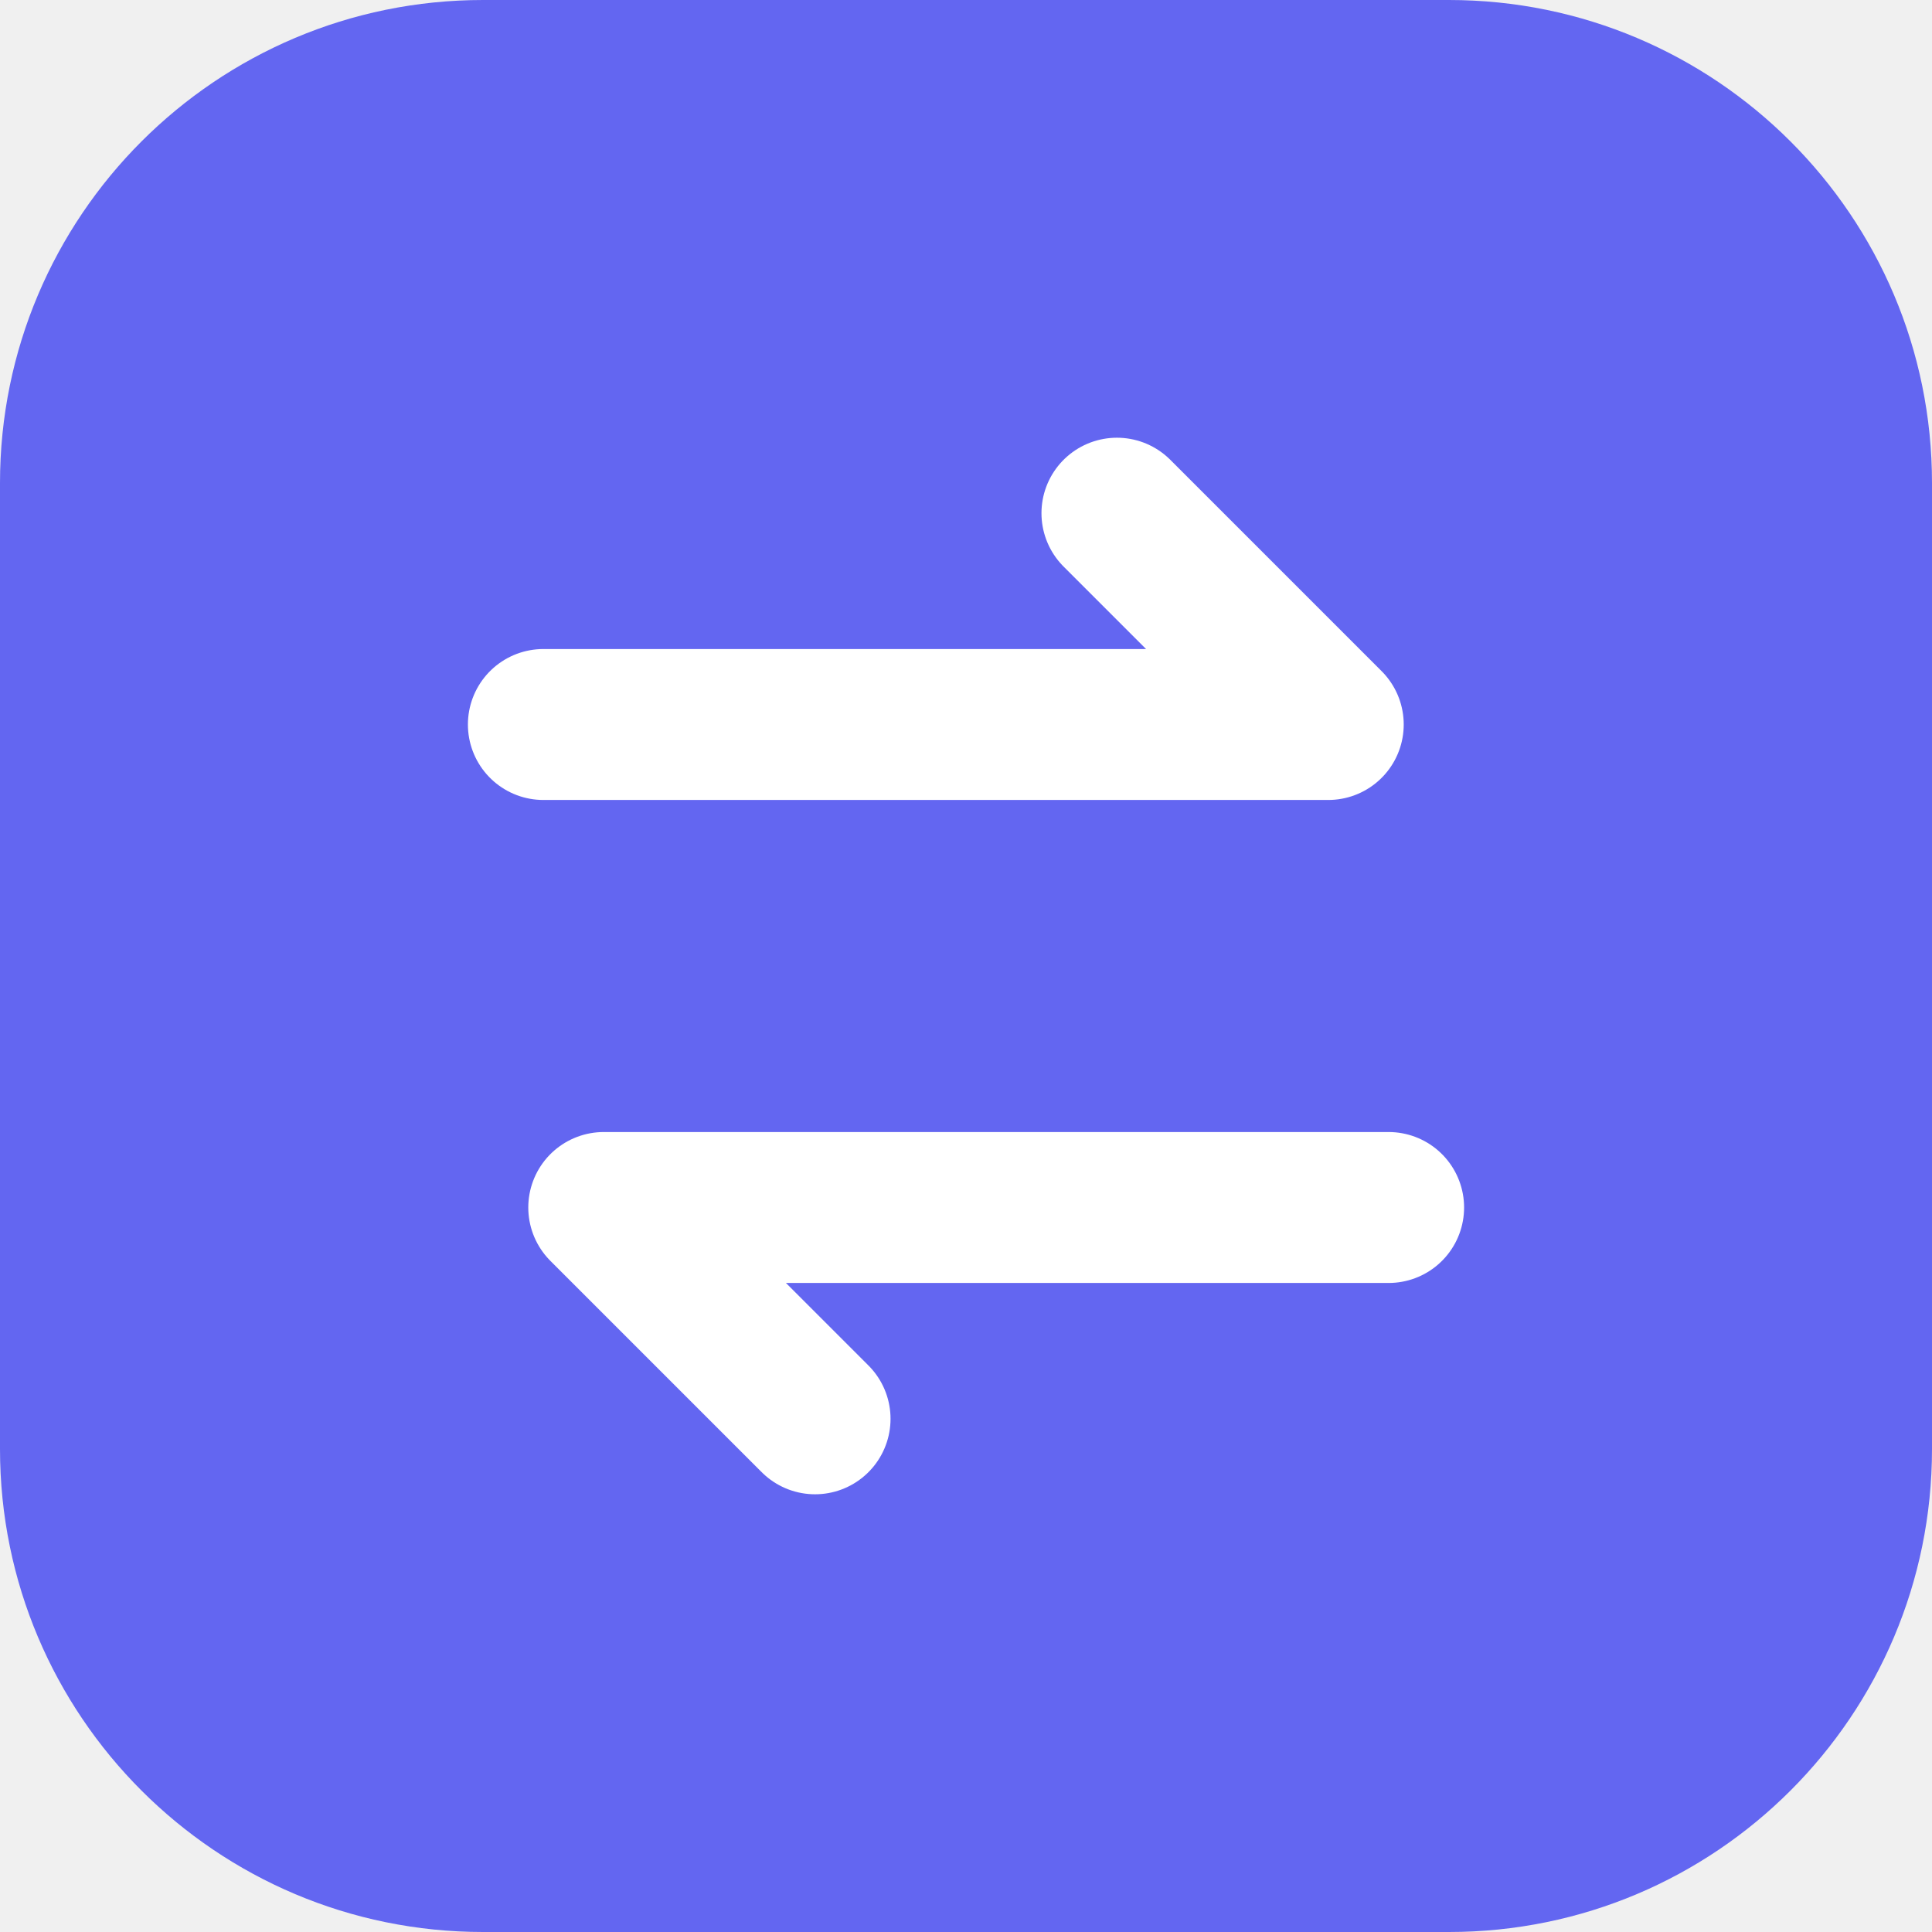
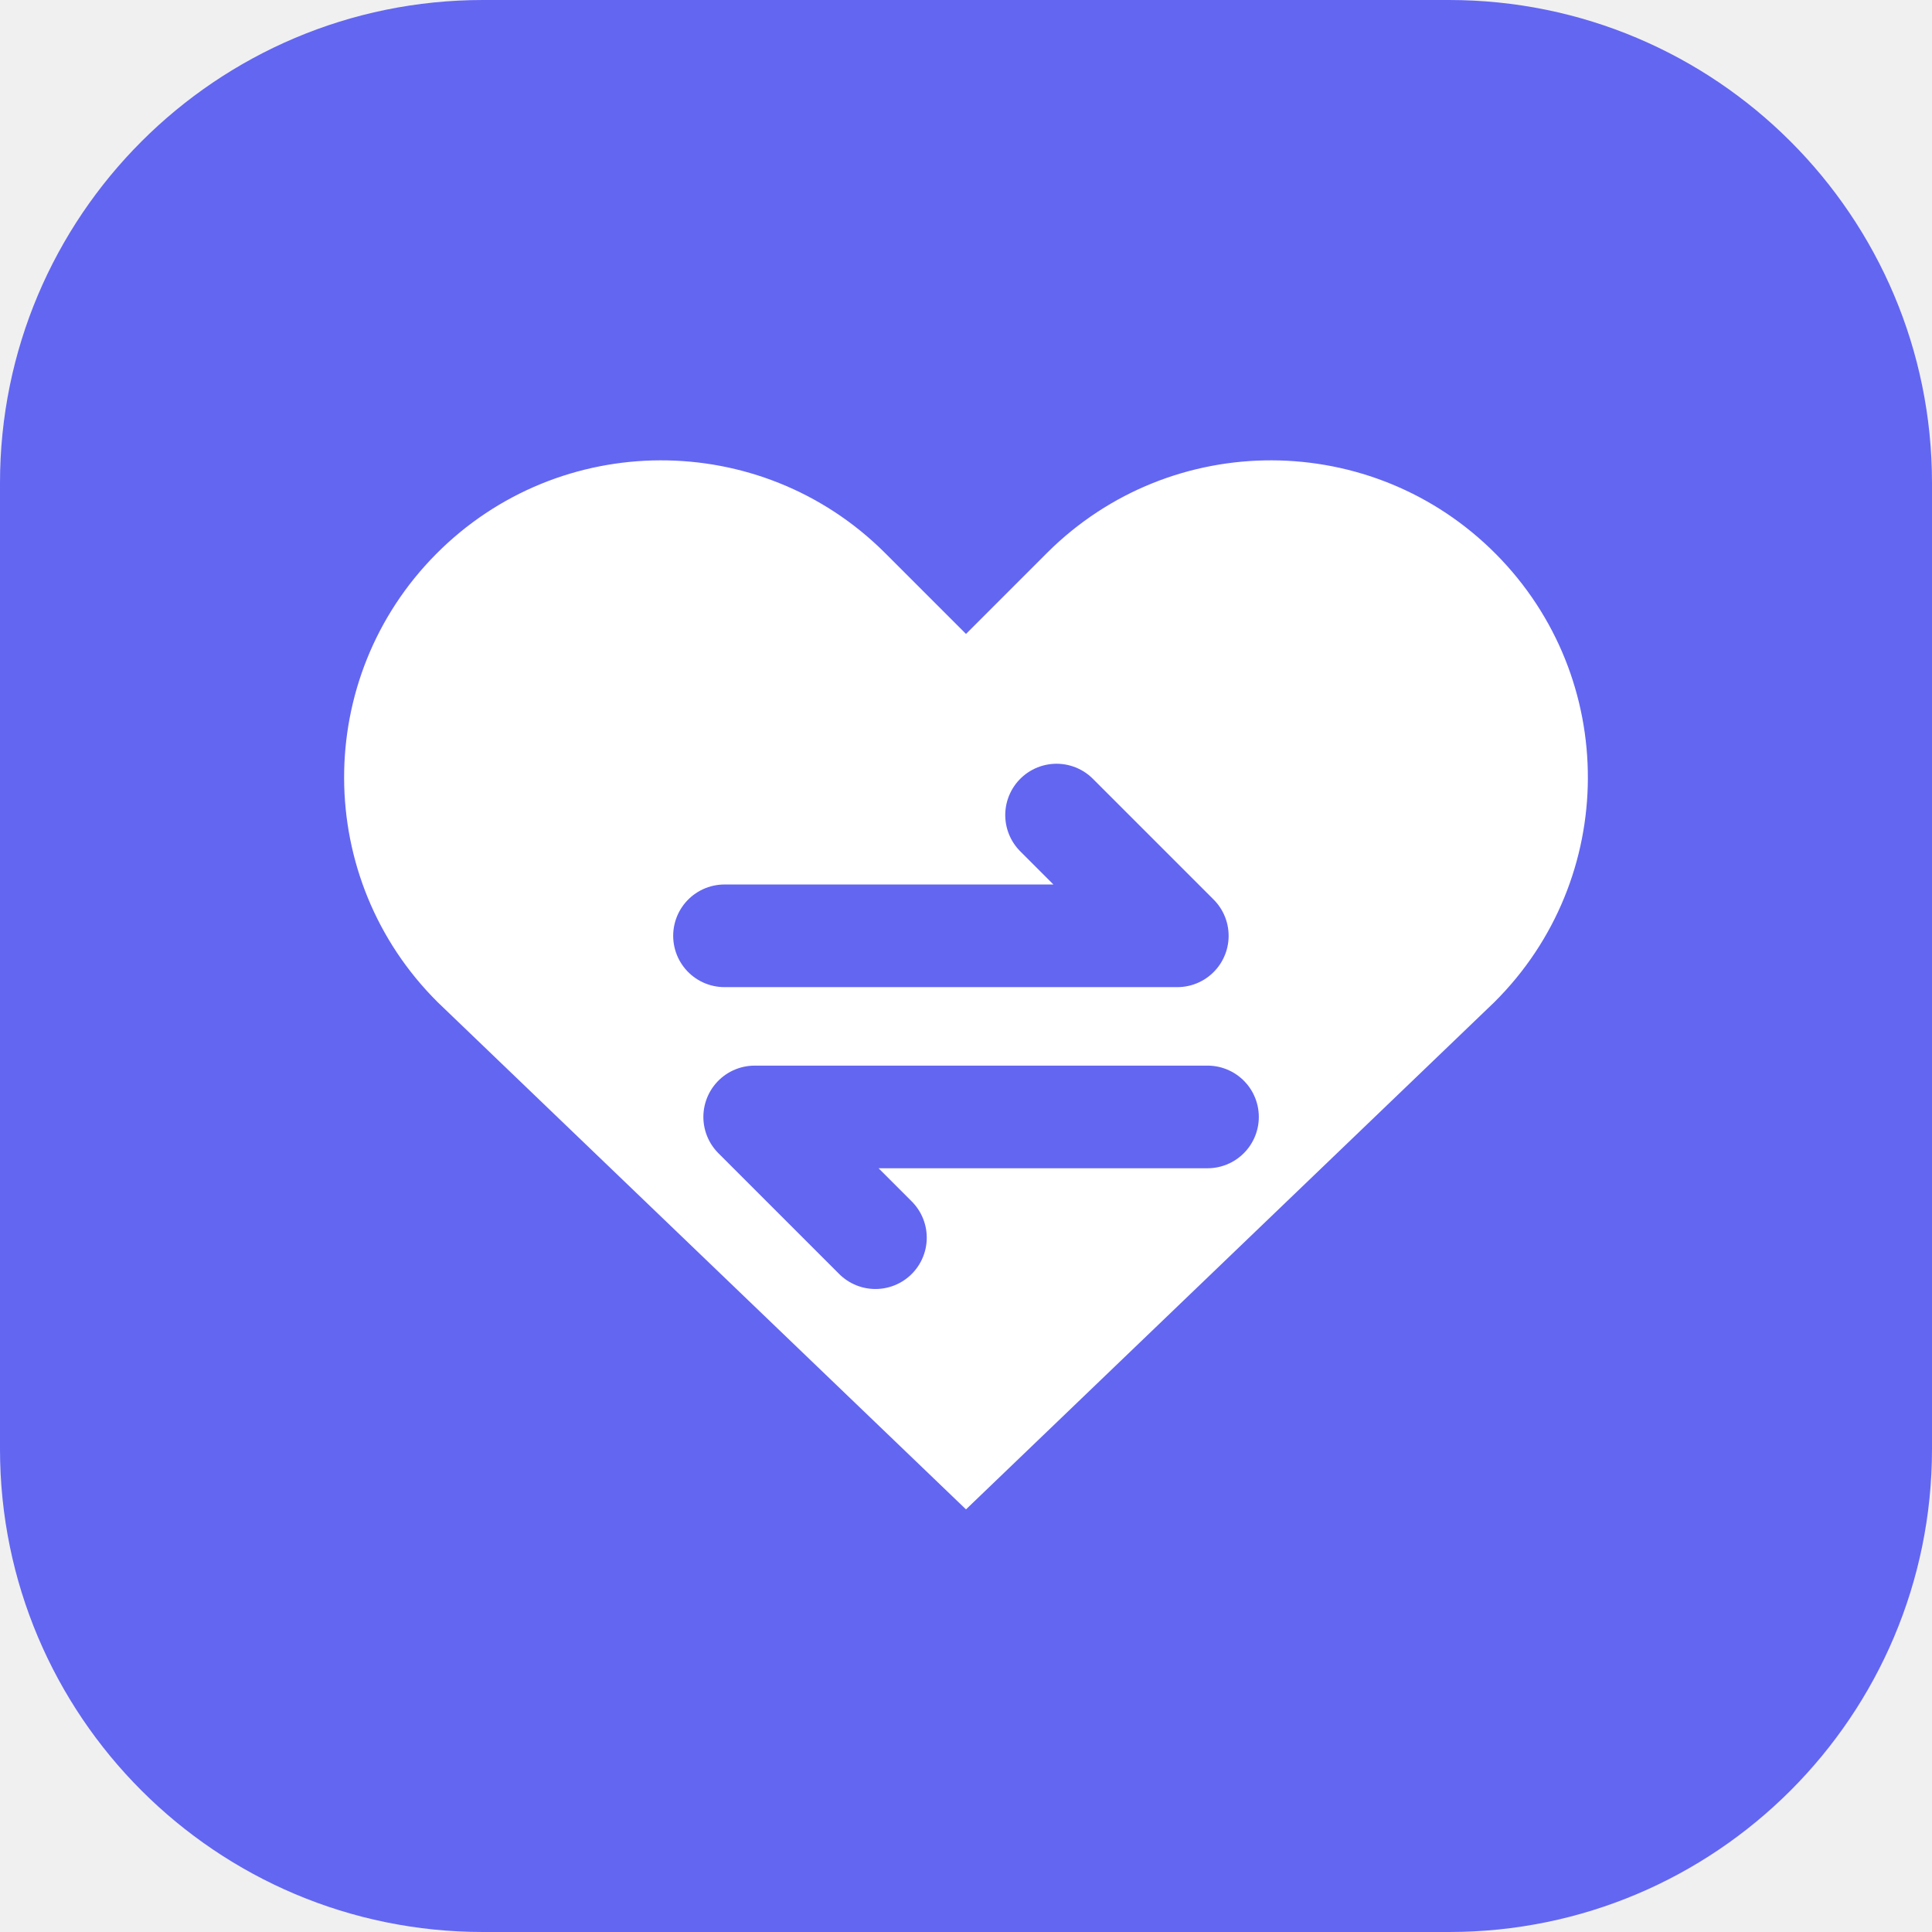
<svg xmlns="http://www.w3.org/2000/svg" viewBox="0 0 64 64">
  <rect width="64" height="64" rx="16" fill="#6366f1" />
-   <path d="M18 24h26l-7-7M46 40H20l7 7" fill="none" stroke="#fff" stroke-width="5" stroke-linecap="round" stroke-linejoin="round" />
+   <path d="M32 50 14.5 33.2a10.5 10.5 0 0 1 14.8-14.9L32 21l2.7-2.7a10.5 10.5 0 0 1 14.8 14.9Z" fill="#fff" />
+   <path d="M24 31h15l-4-4M40 37H25l4 4" fill="none" stroke="#6366f1" stroke-width="3.4" stroke-linecap="round" stroke-linejoin="round" />
</svg>
